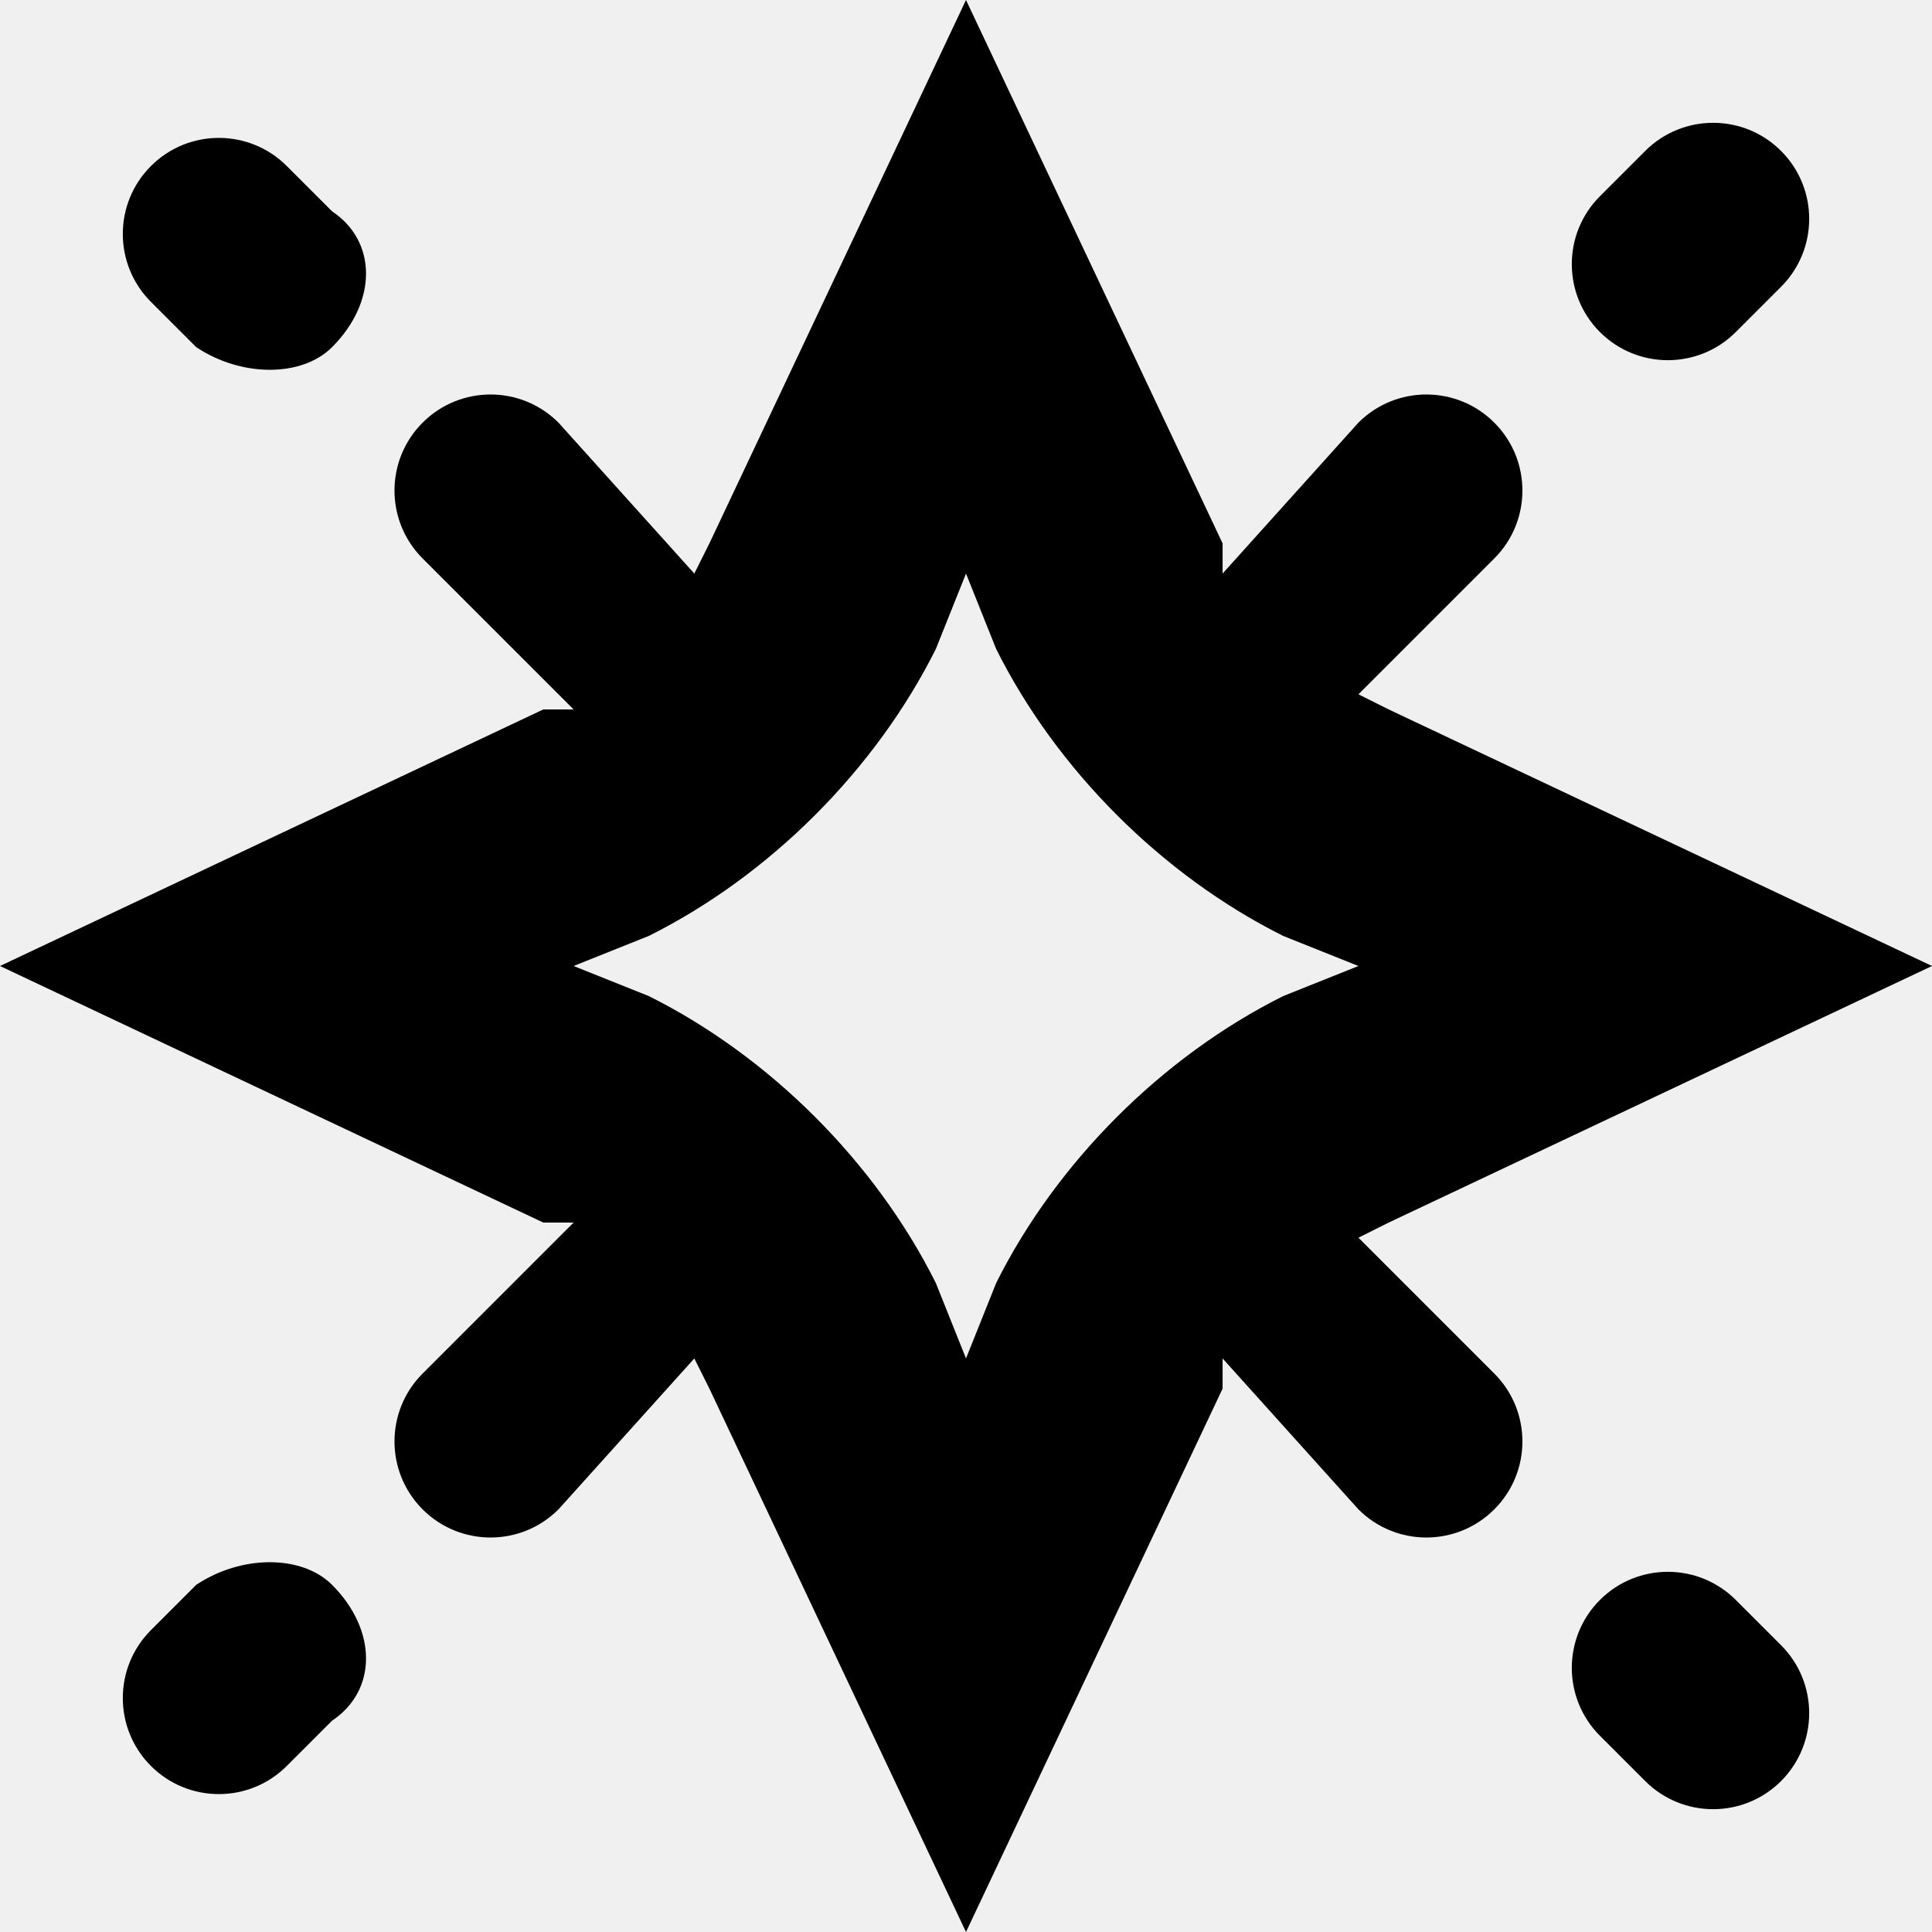
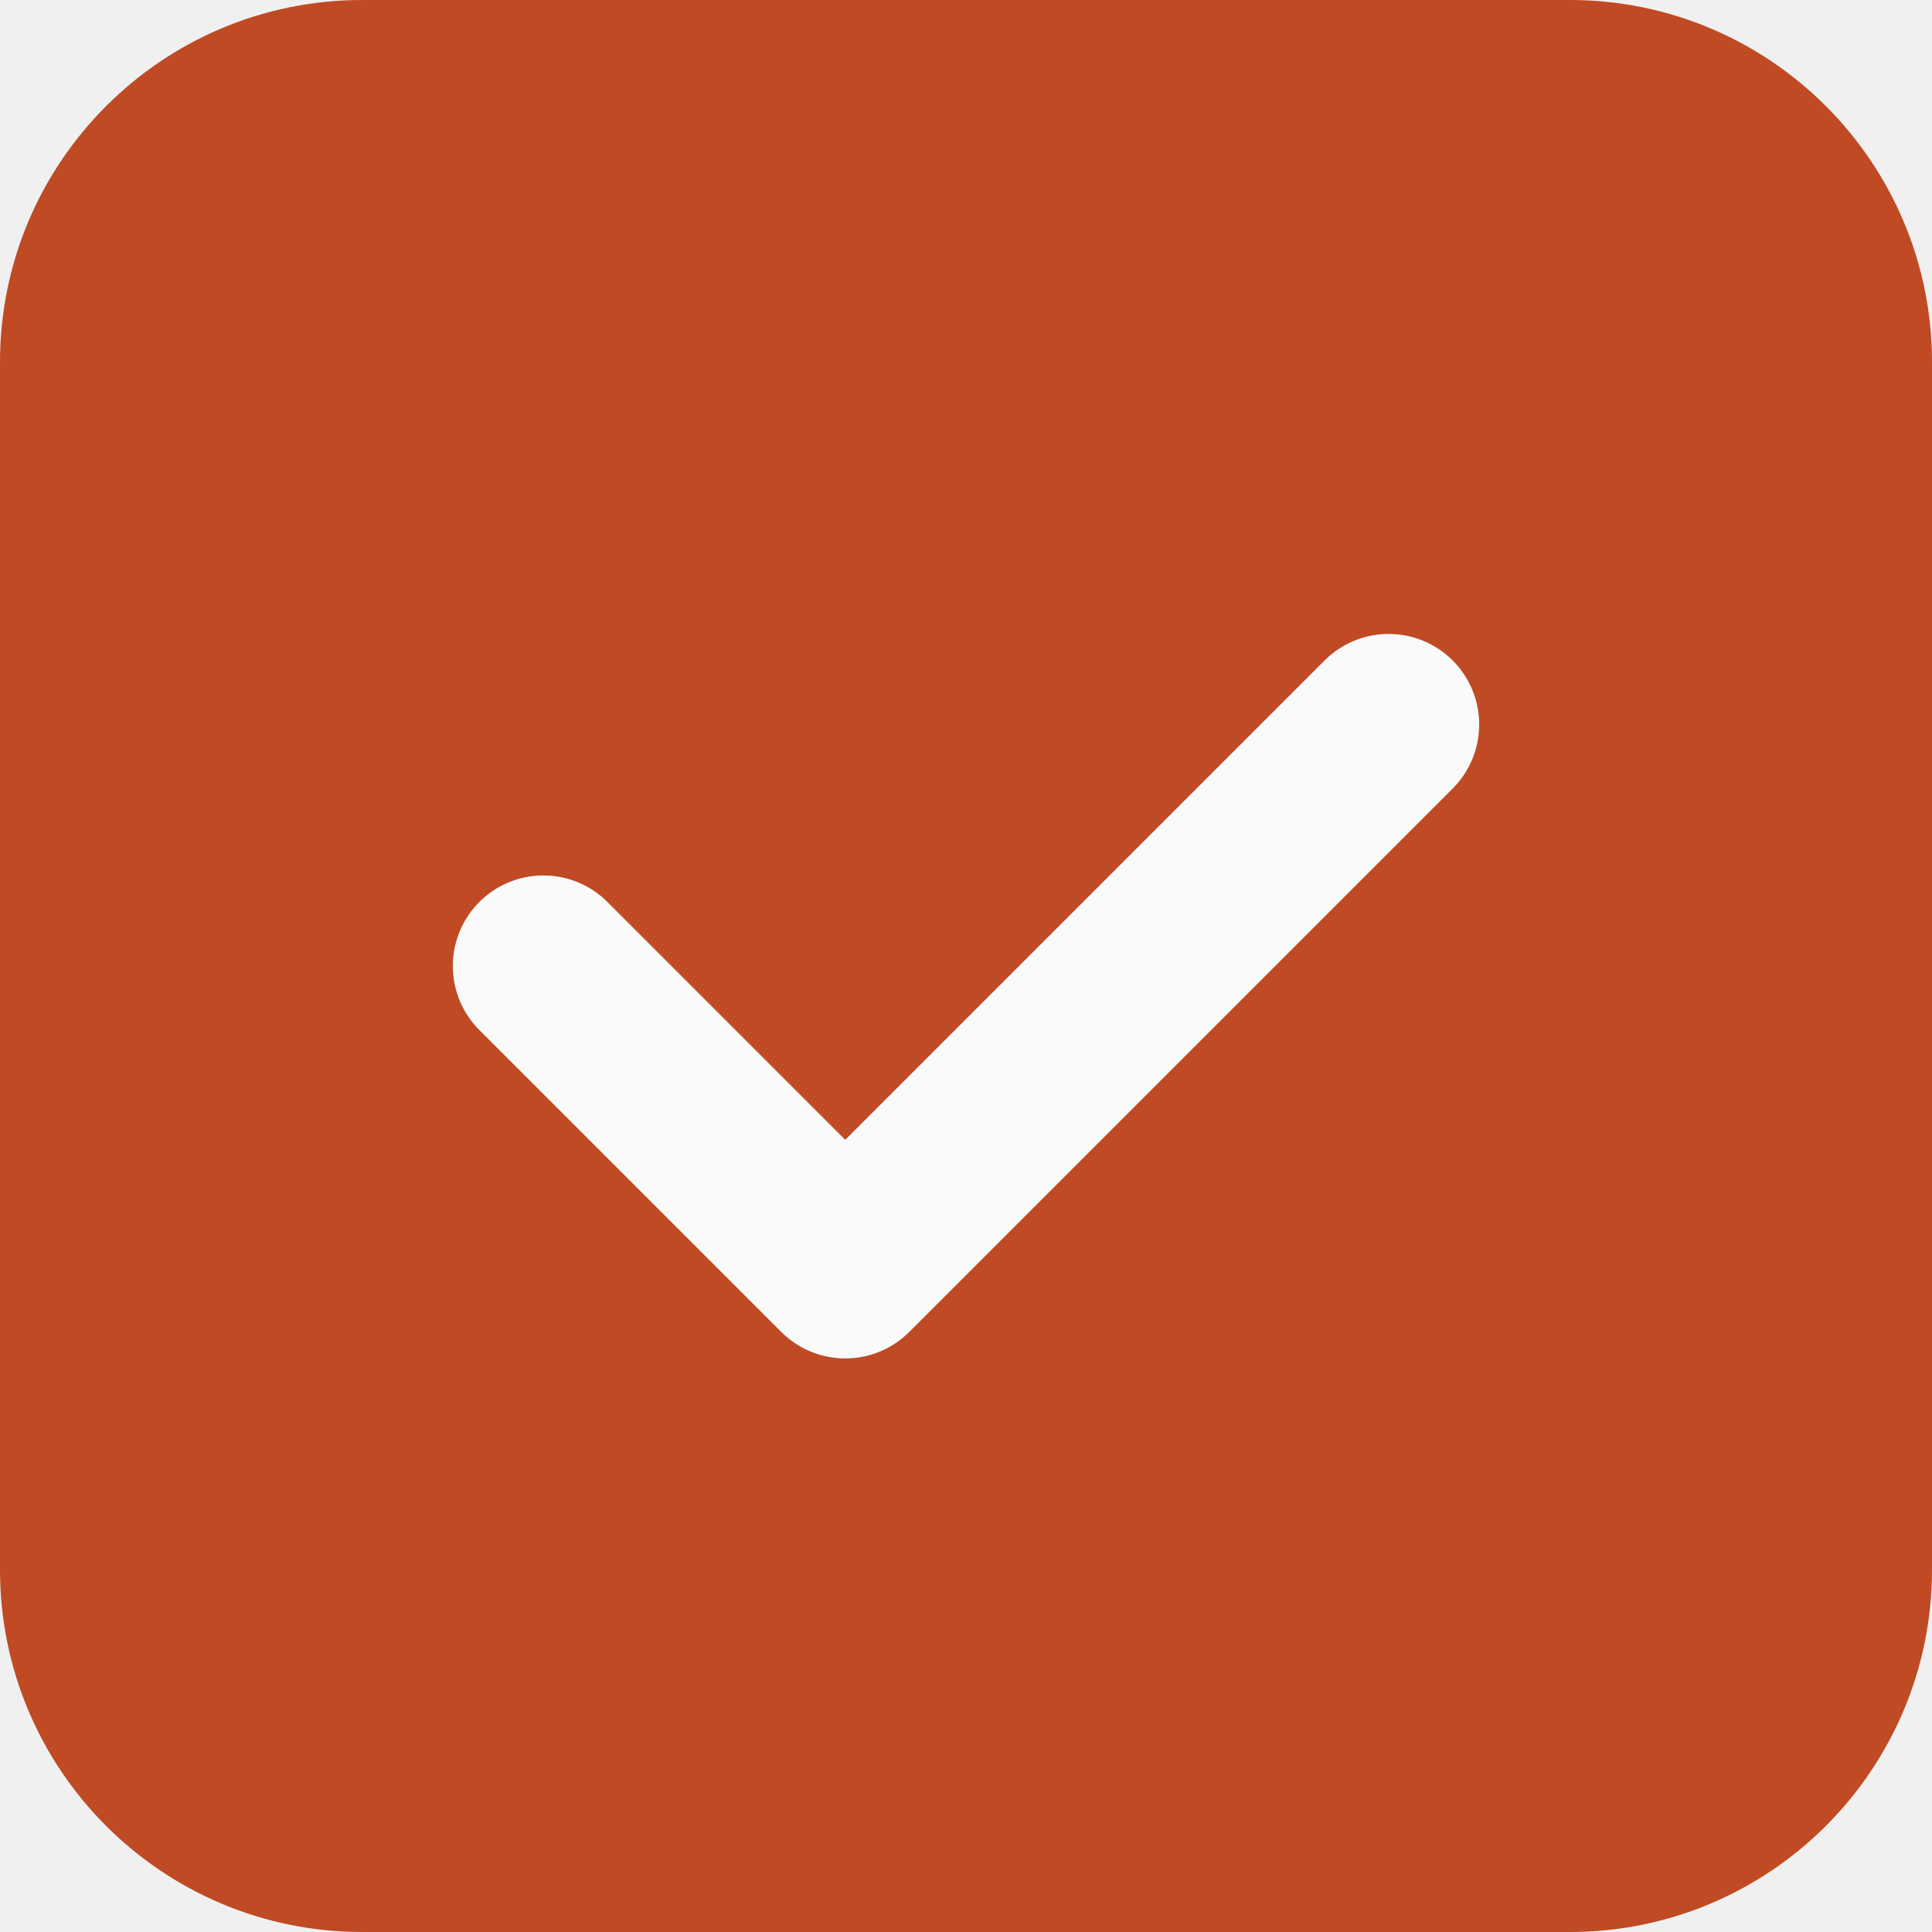
- <svg xmlns="http://www.w3.org/2000/svg" viewBox="0 0 128 128">
-   <path fill-rule="evenodd" d="M81 36 64 0 47 36l-1 2-9-10a6 6 0 0 0-9 9l10 10h-2L0 64l36 17h2L28 91a6 6 0 1 0 9 9l9-10 1 2 17 36 17-36v-2l9 10a6 6 0 1 0 9-9l-9-9 2-1 36-17-36-17-2-1 9-9a6 6 0 1 0-9-9l-9 10v-2Zm-17 2-2 5c-4 8-11 15-19 19l-5 2 5 2c8 4 15 11 19 19l2 5 2-5c4-8 11-15 19-19l5-2-5-2c-8-4-15-11-19-19l-2-5Z" clip-rule="evenodd" />
-   <path d="M118 19a6 6 0 0 0-9-9l-3 3a6 6 0 1 0 9 9l3-3Zm-96 4c-2 2-6 2-9 0l-3-3a6 6 0 1 1 9-9l3 3c3 2 3 6 0 9Zm0 82c-2-2-6-2-9 0l-3 3a6 6 0 1 0 9 9l3-3c3-2 3-6 0-9Zm96 4a6 6 0 0 1-9 9l-3-3a6 6 0 1 1 9-9l3 3Z" />
-   <style>path{fill:#000}@media (prefers-color-scheme:dark){path{fill:#fff}}</style>
+ <svg xmlns="http://www.w3.org/2000/svg" viewBox="0 0 32 32">
+   <rect width="32" height="32" rx="6" fill="#bf4a24" />
+   <path d="M9 16l5 5 9-9" stroke="#fafafa" stroke-width="3" stroke-linecap="round" stroke-linejoin="round" fill="none" />
</svg>
